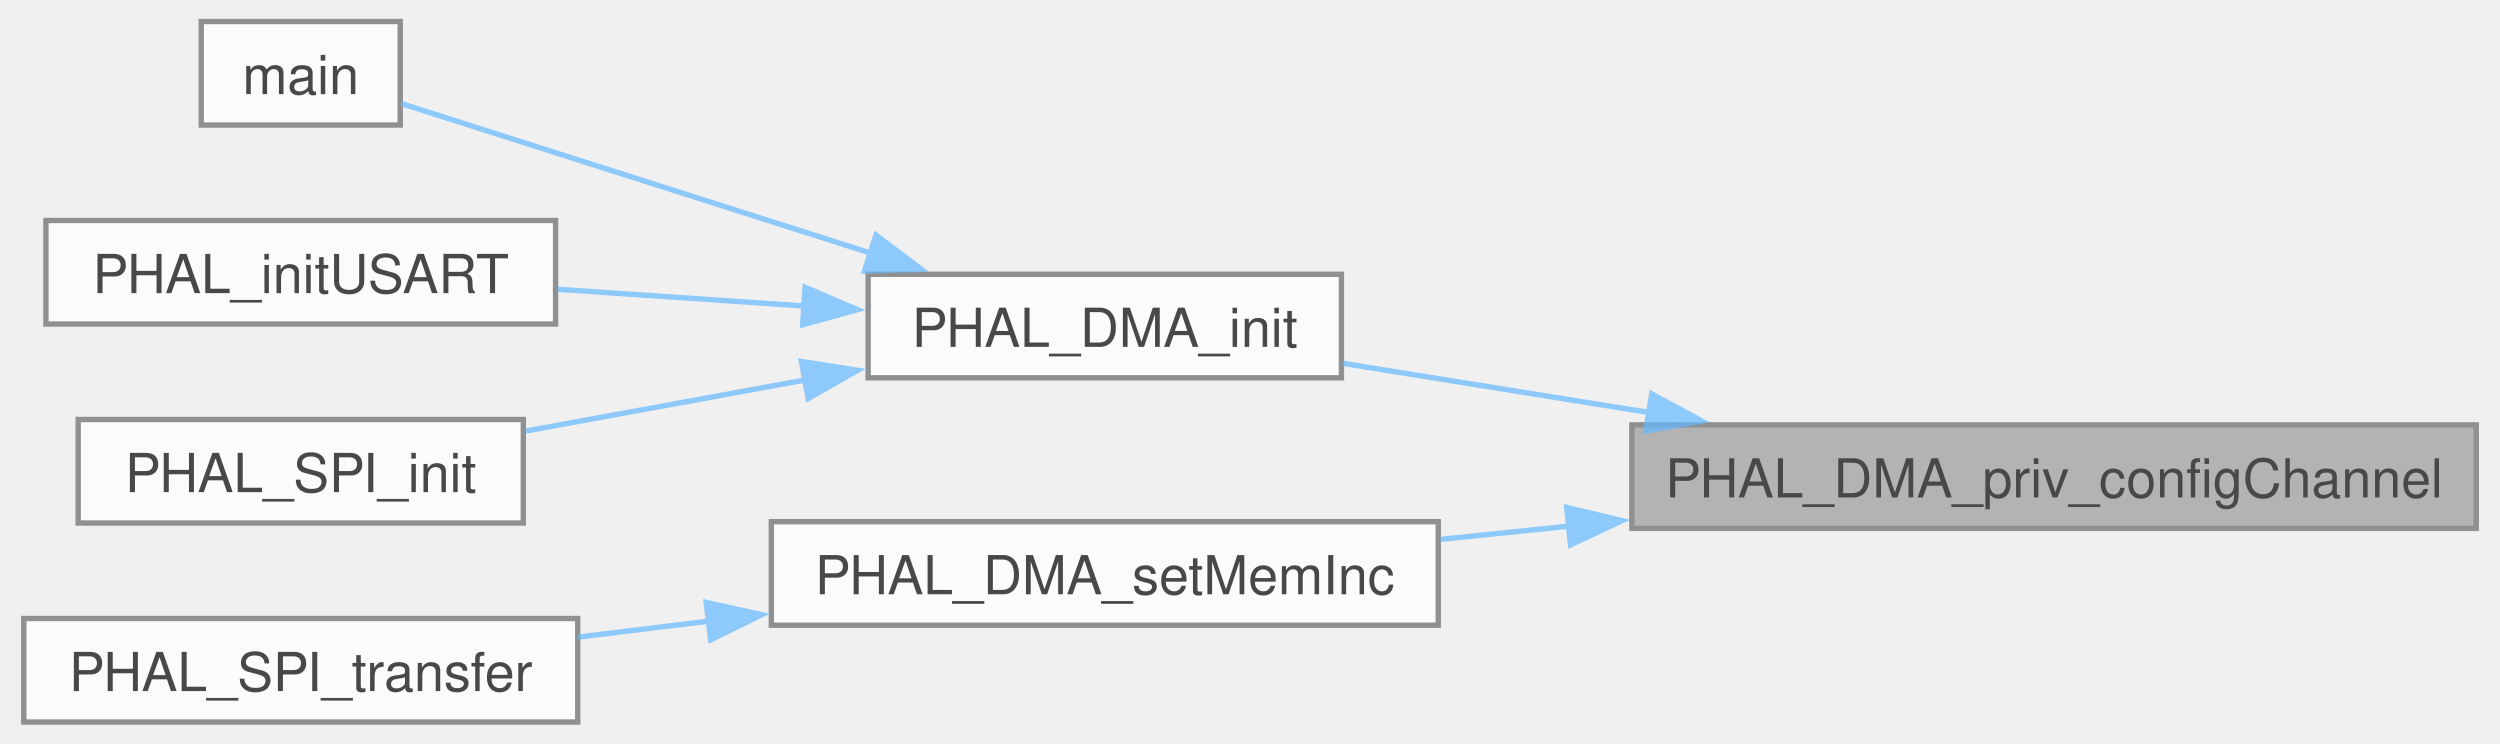
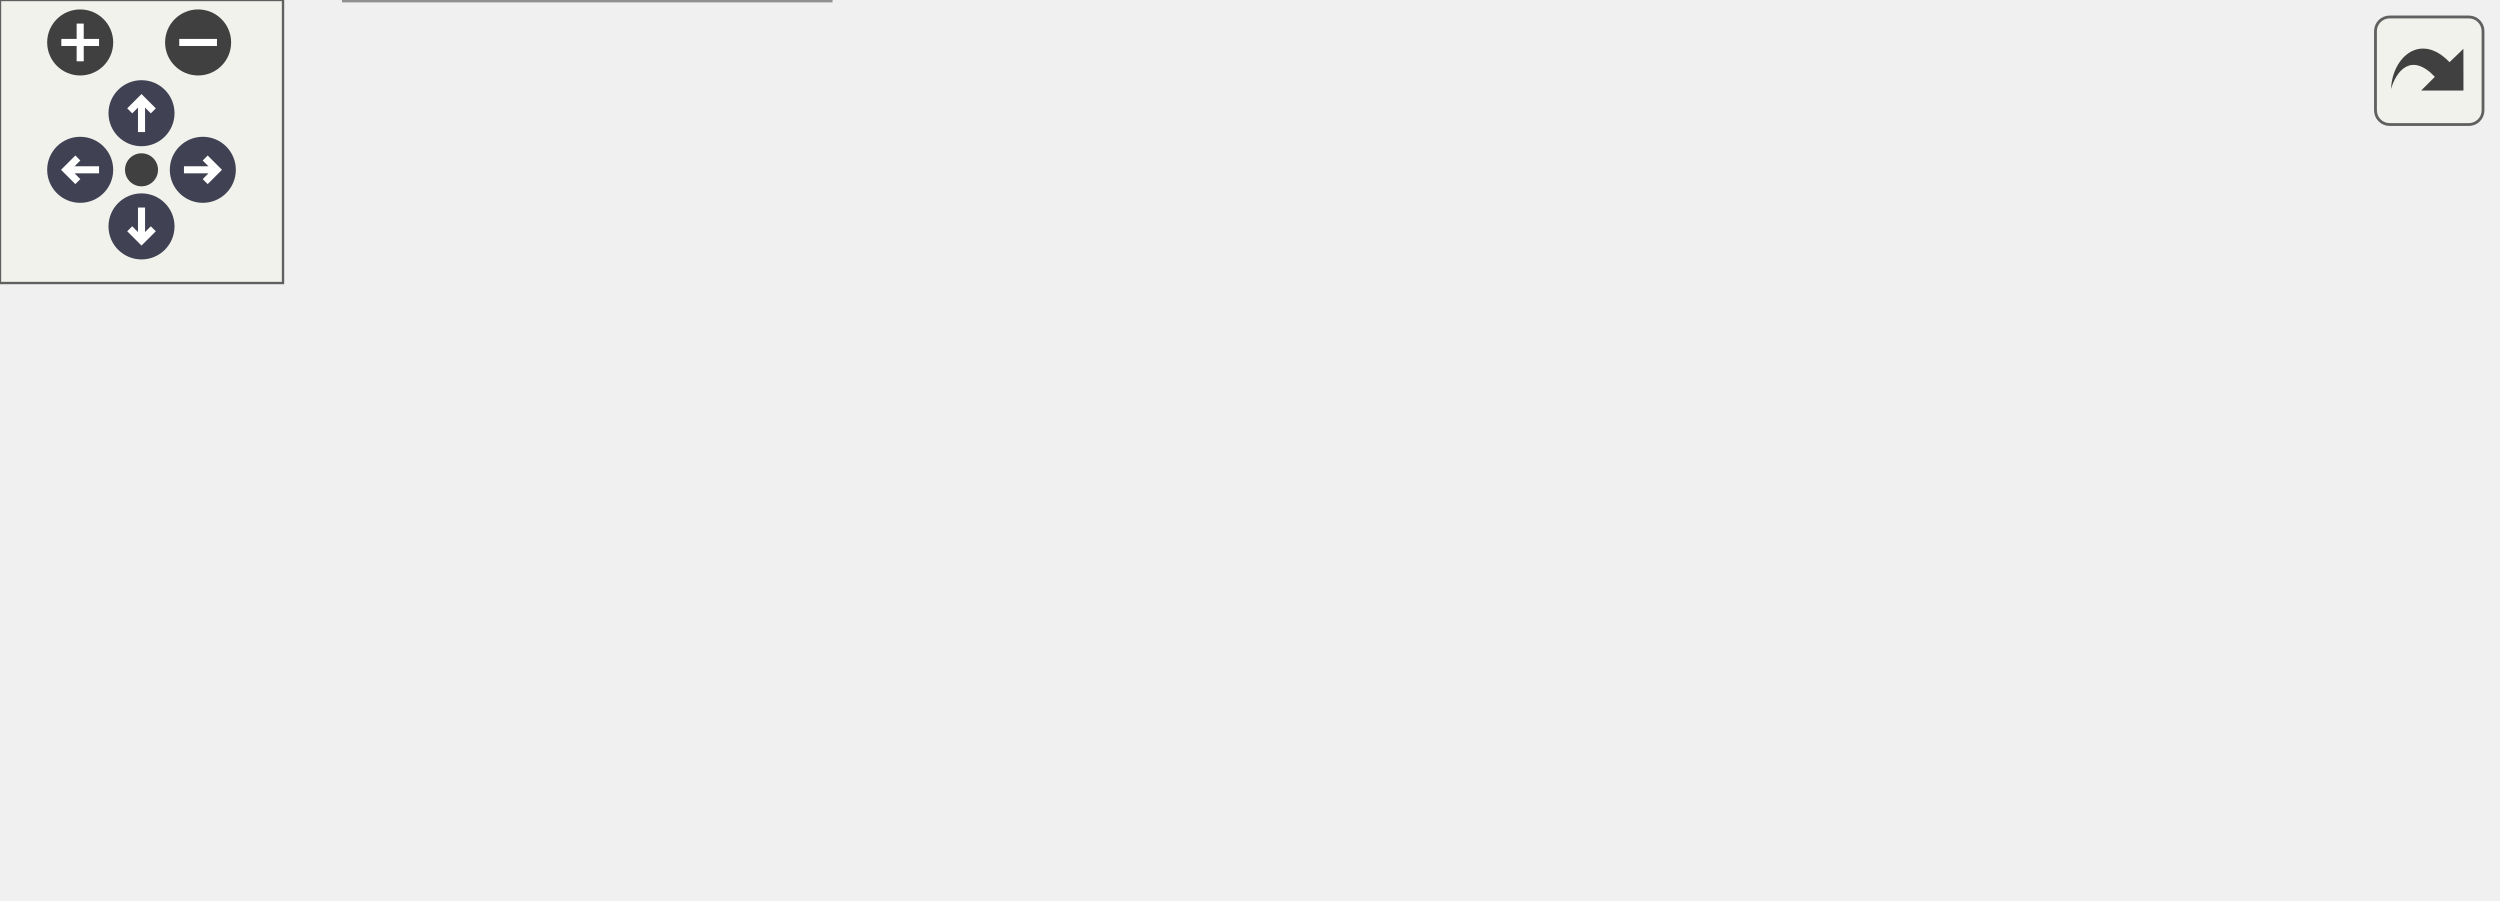
- <svg xmlns="http://www.w3.org/2000/svg" xmlns:xlink="http://www.w3.org/1999/xlink" width="464pt" height="138pt" viewBox="0.00 0.00 464.00 138.25">
-   <svg id="main" version="1.1" xml:space="preserve">
-     <style type="text/css">
+ <svg xmlns="http://www.w3.org/2000/svg" xmlns:xlink="http://www.w3.org/1999/xlink" id="main" version="1.1" xml:space="preserve">
+   <style type="text/css">
.node, .edge {opacity: 0.7;}
.node.selected, .edge.selected {opacity: 1;}
.edge:hover path { stroke: red; }
.edge:hover polygon { stroke: red; fill: red; }
</style>
-     <svg id="graph" class="graph">
-       <g id="graph0" class="graph" transform="scale(1 1) rotate(0) translate(4 134.25)">
-         <g id="Node000001" class="node">
-           <g id="a_Node000001">
-             <a xlink:title="Configure CCR (data sizes, priority, increment modes, mode, ISR enables) from wiring+params.">
-               <polygon fill="#999999" stroke="#666666" points="456,-55.25 299,-55.25 299,-36 456,-36 456,-55.25" />
-               <text text-anchor="middle" x="377.5" y="-41.75" font-family="Helvetica,sans-Serif" font-size="10.00">PHAL_DMA_priv_configChannel</text>
-             </a>
-           </g>
-         </g>
-         <g id="Node000002" class="node">
-           <g id="a_Node000002">
-             <a xlink:href="phal__G4_2dma_2dma_8c.html#a44be3f4d5e3f90d9fa73d1b808185d53" target="_top" xlink:title="Claim a DMA channel and configure it from handle-&gt;wiring and handle-&gt;params.">
-               <polygon fill="white" stroke="#666666" points="245,-83.25 157,-83.25 157,-64 245,-64 245,-83.25" />
-               <text text-anchor="middle" x="201" y="-69.75" font-family="Helvetica,sans-Serif" font-size="10.00">PHAL_DMA_init</text>
-             </a>
-           </g>
-         </g>
-         <g id="edge1_Node000001_Node000002" class="edge">
-           <g id="a_edge1_Node000001_Node000002">
-             <a xlink:title=" ">
-               <path fill="none" stroke="#63b8ff" d="M302.19,-57.55C282.76,-60.67 262.46,-63.92 245.25,-66.69" />
-               <polygon fill="#63b8ff" stroke="#63b8ff" points="302.69,-61.01 312.01,-55.97 301.58,-54.1 302.69,-61.01" />
-             </a>
-           </g>
-         </g>
-         <g id="Node000006" class="node">
-           <g id="a_Node000006">
-             <a xlink:href="phal__G4_2dma_2dma_8c.html#a49368bc3e4395c69ec2fae7db5551b68" target="_top" xlink:title="Set whether the memory address increments after each transfer and rebuild the channel configuration.">
-               <polygon fill="white" stroke="#666666" points="263,-37.25 139,-37.25 139,-18 263,-18 263,-37.25" />
-               <text text-anchor="middle" x="201" y="-23.75" font-family="Helvetica,sans-Serif" font-size="10.00">PHAL_DMA_setMemInc</text>
-             </a>
-           </g>
-         </g>
-         <g id="edge5_Node000001_Node000006" class="edge">
-           <g id="a_edge5_Node000001_Node000006">
-             <a xlink:title=" ">
-               <path fill="none" stroke="#63b8ff" d="M287.29,-36.42C279.22,-35.59 271.18,-34.76 263.43,-33.96" />
-               <polygon fill="#63b8ff" stroke="#63b8ff" points="286.88,-39.9 297.19,-37.44 287.6,-32.94 286.88,-39.9" />
-             </a>
-           </g>
-         </g>
-         <g id="Node000003" class="node">
-           <g id="a_Node000003">
-             <a xlink:href="a__box_2main_8c.html#a840291bc02cba5474a4cb46a9b9566fe" target="_top" xlink:title=" ">
-               <polygon fill="white" stroke="#666666" points="70,-130.25 33,-130.25 33,-111 70,-111 70,-130.25" />
-               <text text-anchor="middle" x="51.5" y="-116.75" font-family="Helvetica,sans-Serif" font-size="10.00">main</text>
-             </a>
-           </g>
-         </g>
-         <g id="edge2_Node000002_Node000003" class="edge">
-           <g id="a_edge2_Node000002_Node000003">
-             <a xlink:title=" ">
-               <path fill="none" stroke="#63b8ff" d="M157.69,-87.11C128.69,-96.35 91.73,-108.12 70.23,-114.98" />
-               <polygon fill="#63b8ff" stroke="#63b8ff" points="158.45,-90.54 166.92,-84.17 156.32,-83.87 158.45,-90.54" />
-             </a>
-           </g>
-         </g>
-         <g id="Node000004" class="node">
-           <g id="a_Node000004">
-             <a xlink:href="common_2phal__G4_2usart_2usart_8c.html#a1e13f03e291a90dcd93ffccf1b8edf65" target="_top" xlink:title="Initializes a USART peripheral on an STM32G4 microcontroller.">
-               <polygon fill="white" stroke="#666666" points="98.88,-93.25 4.12,-93.25 4.12,-74 98.88,-74 98.88,-93.25" />
-               <text text-anchor="middle" x="51.5" y="-79.75" font-family="Helvetica,sans-Serif" font-size="10.00">PHAL_initUSART</text>
-             </a>
-           </g>
-         </g>
-         <g id="edge3_Node000002_Node000004" class="edge">
-           <g id="a_edge3_Node000002_Node000004">
-             <a xlink:title=" ">
-               <path fill="none" stroke="#63b8ff" d="M145.25,-77.34C130.13,-78.36 113.87,-79.46 99.25,-80.46" />
-               <polygon fill="#63b8ff" stroke="#63b8ff" points="145.29,-80.84 155.03,-76.67 144.82,-73.86 145.29,-80.84" />
-             </a>
-           </g>
-         </g>
-         <g id="Node000005" class="node">
-           <g id="a_Node000005">
-             <a xlink:href="phal__G4_2spi_2spi_8c.html#a0a4524eb6715f19d2d2128ad7f410269" target="_top" xlink:title="Initilize SPI peripheral with the configuired structure.">
-               <polygon fill="white" stroke="#666666" points="92.88,-56.25 10.12,-56.25 10.12,-37 92.88,-37 92.88,-56.25" />
-               <text text-anchor="middle" x="51.5" y="-42.75" font-family="Helvetica,sans-Serif" font-size="10.00">PHAL_SPI_init</text>
-             </a>
-           </g>
-         </g>
-         <g id="edge4_Node000002_Node000005" class="edge">
-           <g id="a_edge4_Node000002_Node000005">
-             <a xlink:title=" ">
-               <path fill="none" stroke="#63b8ff" d="M145.47,-63.64C128.23,-60.49 109.49,-57.06 93.37,-54.11" />
-               <polygon fill="#63b8ff" stroke="#63b8ff" points="144.59,-67.04 155.05,-65.4 145.85,-60.15 144.59,-67.04" />
-             </a>
-           </g>
-         </g>
-         <g id="Node000007" class="node">
-           <g id="a_Node000007">
-             <a xlink:href="phal__G4_2spi_2spi_8c.html#a9af893d97bde29796f60bc6df9b05fd0" target="_top" xlink:title="Start a DMA-backed SPI transfer.">
-               <polygon fill="white" stroke="#666666" points="103,-19.25 0,-19.25 0,0 103,0 103,-19.25" />
-               <text text-anchor="middle" x="51.5" y="-5.75" font-family="Helvetica,sans-Serif" font-size="10.00">PHAL_SPI_transfer</text>
-             </a>
-           </g>
-         </g>
-         <g id="edge6_Node000006_Node000007" class="edge">
-           <g id="a_edge6_Node000006_Node000007">
-             <a xlink:title=" ">
-               <path fill="none" stroke="#63b8ff" d="M127.51,-18.78C119.24,-17.77 110.95,-16.76 103.06,-15.79" />
-               <polygon fill="#63b8ff" stroke="#63b8ff" points="126.88,-22.23 137.23,-19.96 127.72,-15.28 126.88,-22.23" />
-             </a>
-           </g>
+   <defs>
+     <circle id="rim" cx="0" cy="0" r="7" />
+     <circle id="rim2" cx="0" cy="0" r="3.5" />
+     <g id="zoomPlus">
+       <use xlink:href="#rim" fill="#404040">
+         <set attributeName="fill" to="#808080" begin="zoomplus.mouseover" end="zoomplus.mouseout" />
+       </use>
+       <path d="M-4,0h8M0,-4v8" fill="none" stroke="white" stroke-width="1.5" pointer-events="none" />
+     </g>
+     <g id="zoomMin">
+       <use xlink:href="#rim" fill="#404040">
+         <set attributeName="fill" to="#808080" begin="zoomminus.mouseover" end="zoomminus.mouseout" />
+       </use>
+       <path d="M-4,0h8" fill="none" stroke="white" stroke-width="1.5" pointer-events="none" />
+     </g>
+     <g id="arrowUp" transform="translate(30 24)">
+       <use xlink:href="#rim" />
+       <path pointer-events="none" fill="none" stroke="white" stroke-width="1.5" d="M0,-3.0v7 M-2.5,-0.5L0,-3.0L2.5,-0.5" />
+     </g>
+     <g id="arrowRight" transform="rotate(90) translate(36 -43)">
+       <use xlink:href="#rim" />
+       <path pointer-events="none" fill="none" stroke="white" stroke-width="1.5" d="M0,-3.0v7 M-2.5,-0.5L0,-3.0L2.5,-0.5" />
+     </g>
+     <g id="arrowDown" transform="rotate(180) translate(-30 -48)">
+       <use xlink:href="#rim" />
+       <path pointer-events="none" fill="none" stroke="white" stroke-width="1.5" d="M0,-3.0v7 M-2.5,-0.5L0,-3.0L2.5,-0.5" />
+     </g>
+     <g id="arrowLeft" transform="rotate(270) translate(-36 17)">
+       <use xlink:href="#rim" />
+       <path pointer-events="none" fill="none" stroke="white" stroke-width="1.5" d="M0,-3.0v7 M-2.5,-0.5L0,-3.0L2.5,-0.5" />
+     </g>
+     <g id="resetDef">
+       <use xlink:href="#rim2" fill="#404040">
+         <set attributeName="fill" to="#808080" begin="reset.mouseover" end="reset.mouseout" />
+       </use>
+     </g>
+   </defs>
+   <svg id="graph" class="graph">
+     <g id="viewport">
+       <g id="Node000001" class="node">
+         <g id="a_Node000001">
+           <a xlink:title="Configure CCR (data sizes, priority, increment modes, mode, ISR enables) from wiring+params.">
+             <polygon fill="#999999" stroke="#666666" points="529,-55.25 372,-55.25 372,-36 529,-36 529,-55.25" />
+             <text text-anchor="middle" x="450.5" y="-41.75" font-family="Helvetica,sans-Serif" font-size="10.00">PHAL_DMA_priv_configChannel</text>
+           </a>
        </g>
      </g>
-     </svg>
+       <g id="Node000002" class="node">
+         <g id="a_Node000002">
+           <a xlink:href="phal__G4_2dma_2dma_8c.html#a44be3f4d5e3f90d9fa73d1b808185d53" target="_top" xlink:title="Claim a DMA channel and configure it from handle-&gt;wiring and handle-&gt;params.">
+             <polygon fill="white" stroke="#666666" points="318,-83.25 230,-83.25 230,-64 318,-64 318,-83.25" />
+             <text text-anchor="middle" x="274" y="-69.75" font-family="Helvetica,sans-Serif" font-size="10.00">PHAL_DMA_init</text>
+           </a>
+         </g>
+       </g>
+       <g id="edge1_Node000001_Node000002" class="edge">
+         <g id="a_edge1_Node000001_Node000002">
+           <a xlink:title=" ">
+             <path fill="none" stroke="#63b8ff" d="M375.19,-57.55C355.76,-60.67 335.46,-63.92 318.25,-66.69" />
+             <polygon fill="#63b8ff" stroke="#63b8ff" points="375.69,-61.01 385.01,-55.97 374.58,-54.1 375.69,-61.01" />
+           </a>
+         </g>
+       </g>
+       <g id="Node000007" class="node">
+         <g id="a_Node000007">
+           <a xlink:href="phal__G4_2dma_2dma_8c.html#a49368bc3e4395c69ec2fae7db5551b68" target="_top" xlink:title="Set whether the memory address increments after each transfer and rebuild the channel configuration.">
+             <polygon fill="white" stroke="#666666" points="336,-37.25 212,-37.25 212,-18 336,-18 336,-37.25" />
+             <text text-anchor="middle" x="274" y="-23.75" font-family="Helvetica,sans-Serif" font-size="10.00">PHAL_DMA_setMemInc</text>
+           </a>
+         </g>
+       </g>
+       <g id="edge6_Node000001_Node000007" class="edge">
+         <g id="a_edge6_Node000001_Node000007">
+           <a xlink:title=" ">
+             <path fill="none" stroke="#63b8ff" d="M360.29,-36.42C352.22,-35.59 344.18,-34.76 336.43,-33.96" />
+             <polygon fill="#63b8ff" stroke="#63b8ff" points="359.88,-39.9 370.19,-37.44 360.6,-32.94 359.88,-39.9" />
+           </a>
+         </g>
+       </g>
+       <g id="Node000003" class="node">
+         <g id="a_Node000003">
+           <a xlink:href="phal__G4_2adc_2adc_8c.html#adf65563b732ce6a236058dc45a5c04a1" target="_top" xlink:title="Configure an ADC instance and its DMA channel.">
+             <polygon fill="white" stroke="#666666" points="167.75,-130.25 81.25,-130.25 81.25,-111 167.75,-111 167.75,-130.25" />
+             <text text-anchor="middle" x="124.5" y="-116.75" font-family="Helvetica,sans-Serif" font-size="10.00">PHAL_ADC_init</text>
+           </a>
+         </g>
+       </g>
+       <g id="edge2_Node000002_Node000003" class="edge">
+         <g id="a_edge2_Node000002_Node000003">
+           <a xlink:title=" ">
+             <path fill="none" stroke="#63b8ff" d="M230.66,-87.12C207.22,-94.59 178.56,-103.72 157.09,-110.56" />
+             <polygon fill="#63b8ff" stroke="#63b8ff" points="231.45,-90.54 239.92,-84.17 229.32,-83.87 231.45,-90.54" />
+           </a>
+         </g>
+       </g>
+       <g id="Node000005" class="node">
+         <g id="a_Node000005">
+           <a xlink:href="common_2phal__G4_2usart_2usart_8c.html#a1e13f03e291a90dcd93ffccf1b8edf65" target="_top" xlink:title="Initializes a USART peripheral on an STM32G4 microcontroller.">
+             <polygon fill="white" stroke="#666666" points="171.88,-93.25 77.12,-93.25 77.12,-74 171.88,-74 171.88,-93.25" />
+             <text text-anchor="middle" x="124.5" y="-79.75" font-family="Helvetica,sans-Serif" font-size="10.00">PHAL_initUSART</text>
+           </a>
+         </g>
+       </g>
+       <g id="edge4_Node000002_Node000005" class="edge">
+         <g id="a_edge4_Node000002_Node000005">
+           <a xlink:title=" ">
+             <path fill="none" stroke="#63b8ff" d="M218.25,-77.34C203.13,-78.36 186.87,-79.46 172.25,-80.46" />
+             <polygon fill="#63b8ff" stroke="#63b8ff" points="218.29,-80.84 228.03,-76.67 217.82,-73.86 218.29,-80.84" />
+           </a>
+         </g>
+       </g>
+       <g id="Node000006" class="node">
+         <g id="a_Node000006">
+           <a xlink:href="phal__G4_2spi_2spi_8c.html#a0a4524eb6715f19d2d2128ad7f410269" target="_top" xlink:title="Initilize SPI peripheral with the configuired structure.">
+             <polygon fill="white" stroke="#666666" points="165.88,-56.25 83.12,-56.25 83.12,-37 165.88,-37 165.88,-56.25" />
+             <text text-anchor="middle" x="124.5" y="-42.75" font-family="Helvetica,sans-Serif" font-size="10.00">PHAL_SPI_init</text>
+           </a>
+         </g>
+       </g>
+       <g id="edge5_Node000002_Node000006" class="edge">
+         <g id="a_edge5_Node000002_Node000006">
+           <a xlink:title=" ">
+             <path fill="none" stroke="#63b8ff" d="M218.47,-63.64C201.23,-60.49 182.49,-57.06 166.37,-54.11" />
+             <polygon fill="#63b8ff" stroke="#63b8ff" points="217.59,-67.04 228.05,-65.4 218.85,-60.15 217.59,-67.04" />
+           </a>
+         </g>
+       </g>
+       <g id="Node000004" class="node">
+         <g id="a_Node000004">
+           <a xlink:href="a__box_2main_8c.html#a840291bc02cba5474a4cb46a9b9566fe" target="_top" xlink:title=" ">
+             <polygon fill="white" stroke="#666666" points="37,-130.25 0,-130.25 0,-111 37,-111 37,-130.25" />
+             <text text-anchor="middle" x="18.5" y="-116.75" font-family="Helvetica,sans-Serif" font-size="10.00">main</text>
+           </a>
+         </g>
+       </g>
+       <g id="edge3_Node000003_Node000004" class="edge">
+         <g id="a_edge3_Node000003_Node000004">
+           <a xlink:title=" ">
+             <path fill="none" stroke="#63b8ff" d="M69.69,-120.62C57.97,-120.62 46.36,-120.62 37.27,-120.62" />
+             <polygon fill="#63b8ff" stroke="#63b8ff" points="69.39,-124.13 79.39,-120.63 69.39,-117.13 69.39,-124.13" />
+           </a>
+         </g>
+       </g>
+       <g id="Node000008" class="node">
+         <g id="a_Node000008">
+           <a xlink:href="phal__G4_2spi_2spi_8c.html#a9af893d97bde29796f60bc6df9b05fd0" target="_top" xlink:title="Start a DMA-backed SPI transfer.">
+             <polygon fill="white" stroke="#666666" points="176,-19.25 73,-19.25 73,0 176,0 176,-19.25" />
+             <text text-anchor="middle" x="124.5" y="-5.75" font-family="Helvetica,sans-Serif" font-size="10.00">PHAL_SPI_transfer</text>
+           </a>
+         </g>
+       </g>
+       <g id="edge7_Node000007_Node000008" class="edge">
+         <g id="a_edge7_Node000007_Node000008">
+           <a xlink:title=" ">
+             <path fill="none" stroke="#63b8ff" d="M200.51,-18.78C192.24,-17.77 183.95,-16.76 176.06,-15.79" />
+             <polygon fill="#63b8ff" stroke="#63b8ff" points="199.88,-22.23 210.23,-19.96 200.72,-15.28 199.88,-22.23" />
+           </a>
+         </g>
+       </g>
+     </g>
+   </svg>
+   <g id="navigator" transform="translate(0 0)" fill="#404254">
+     <rect fill="#f2f5e9" fill-opacity="0.5" stroke="#606060" stroke-width=".5" x="0" y="0" width="60" height="60" />
+     <use id="zoomplus" xlink:href="#zoomPlus" x="17" y="9" />
+     <use id="zoomminus" xlink:href="#zoomMin" x="42" y="9" />
+     <use id="reset" xlink:href="#resetDef" x="30" y="36" />
+     <use id="arrowup" xlink:href="#arrowUp" x="0" y="0" />
+     <use id="arrowright" xlink:href="#arrowRight" x="0" y="0" />
+     <use id="arrowdown" xlink:href="#arrowDown" x="0" y="0" />
+     <use id="arrowleft" xlink:href="#arrowLeft" x="0" y="0" />
+   </g>
+   <svg viewBox="0 0 15 15" width="100%" height="30px" preserveAspectRatio="xMaxYMin meet">
+     <g id="arrow_out" transform="scale(0.3 0.3)">
+       <a xlink:href="dma__priv_8h_a3f0c9d4036cc06c7b22d99ca7f542d2b_icgraph_org.svg" target="_base">
+         <rect id="button" ry="5" rx="5" y="6" x="6" height="38" width="38" fill="#f2f5e9" fill-opacity="0.5" stroke="#606060" stroke-width="1.0" />
+         <path id="arrow" d="M 11.5,31.437 C 11.94,20.098 22.043,11.323 32.159,21.979 L 37.069,17.246 C 37.069,17.246 37.088,32 37.088,32 L 22.16,31.978 C 22.16,31.978 26.998,27.14 26.998,27.14 C 18.529,18.264 13.292,25.23 11.5,31.437 z" style="fill:#404040;" />
+       </a>
+     </g>
  </svg>
  <style type="text/css">

[data-mouse-over-selected='false'] { opacity: 0.7; }
[data-mouse-over-selected='true']  { opacity: 1.0; }

</style>
</svg>
